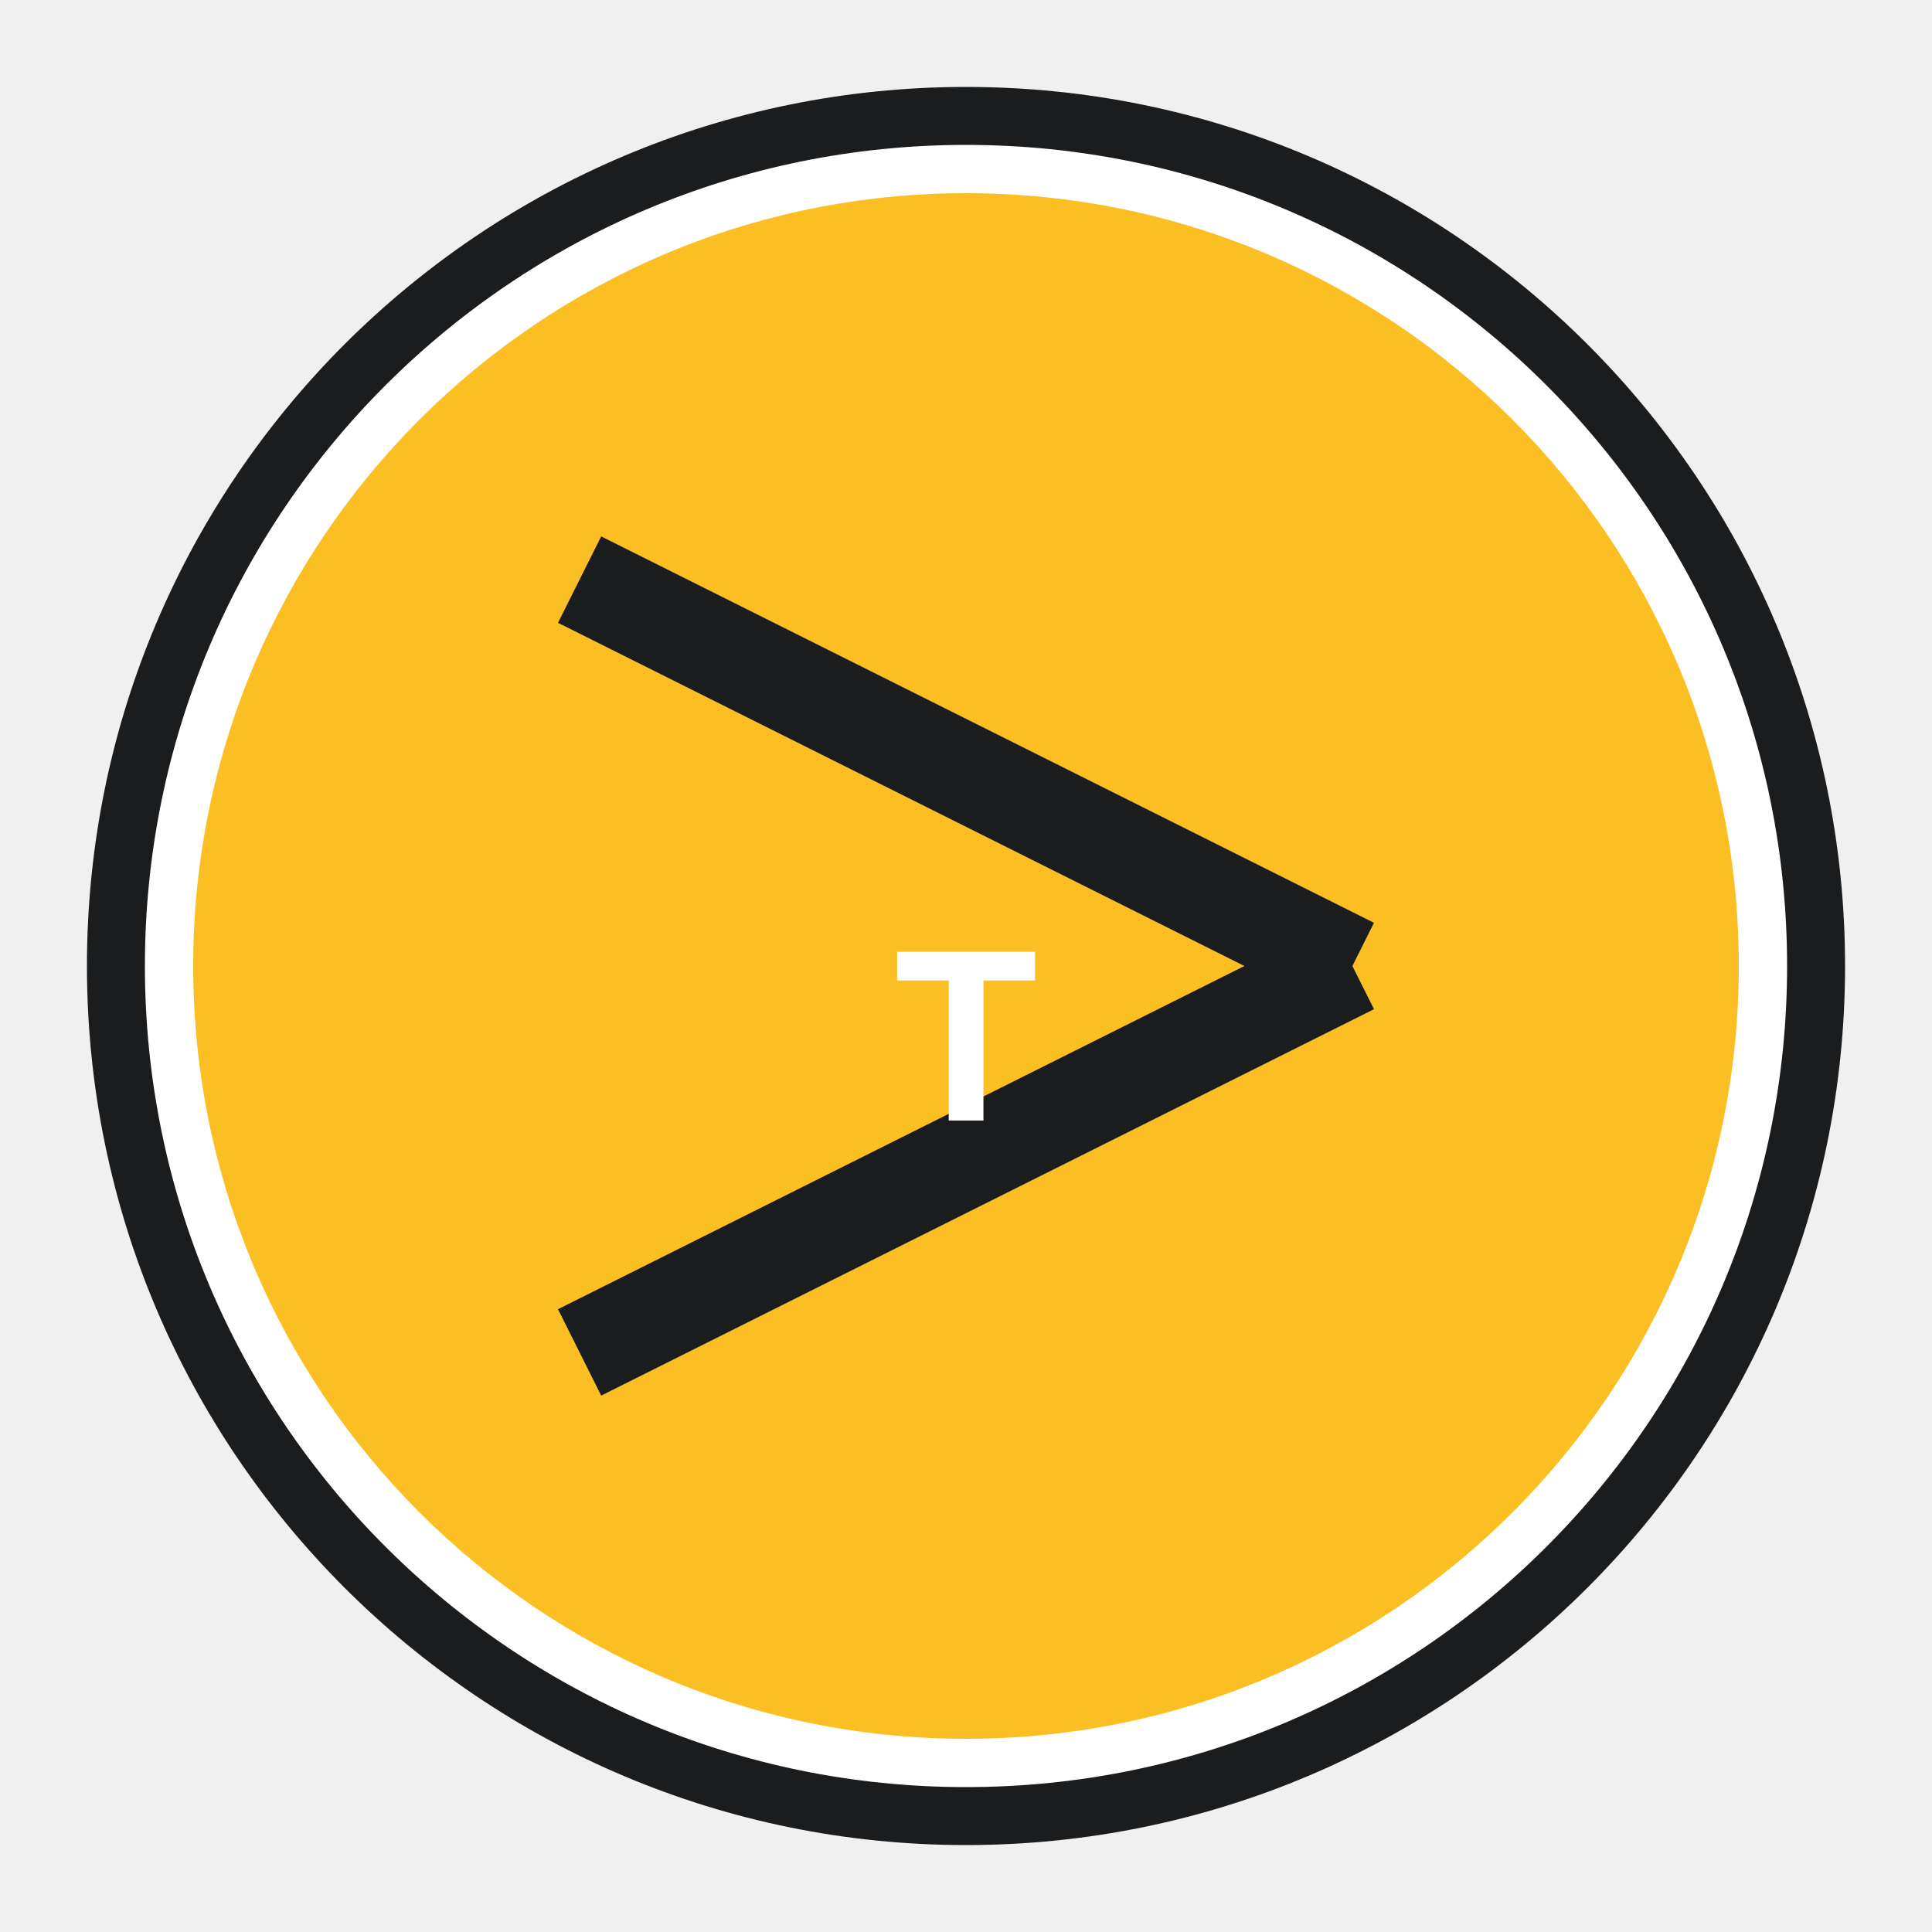
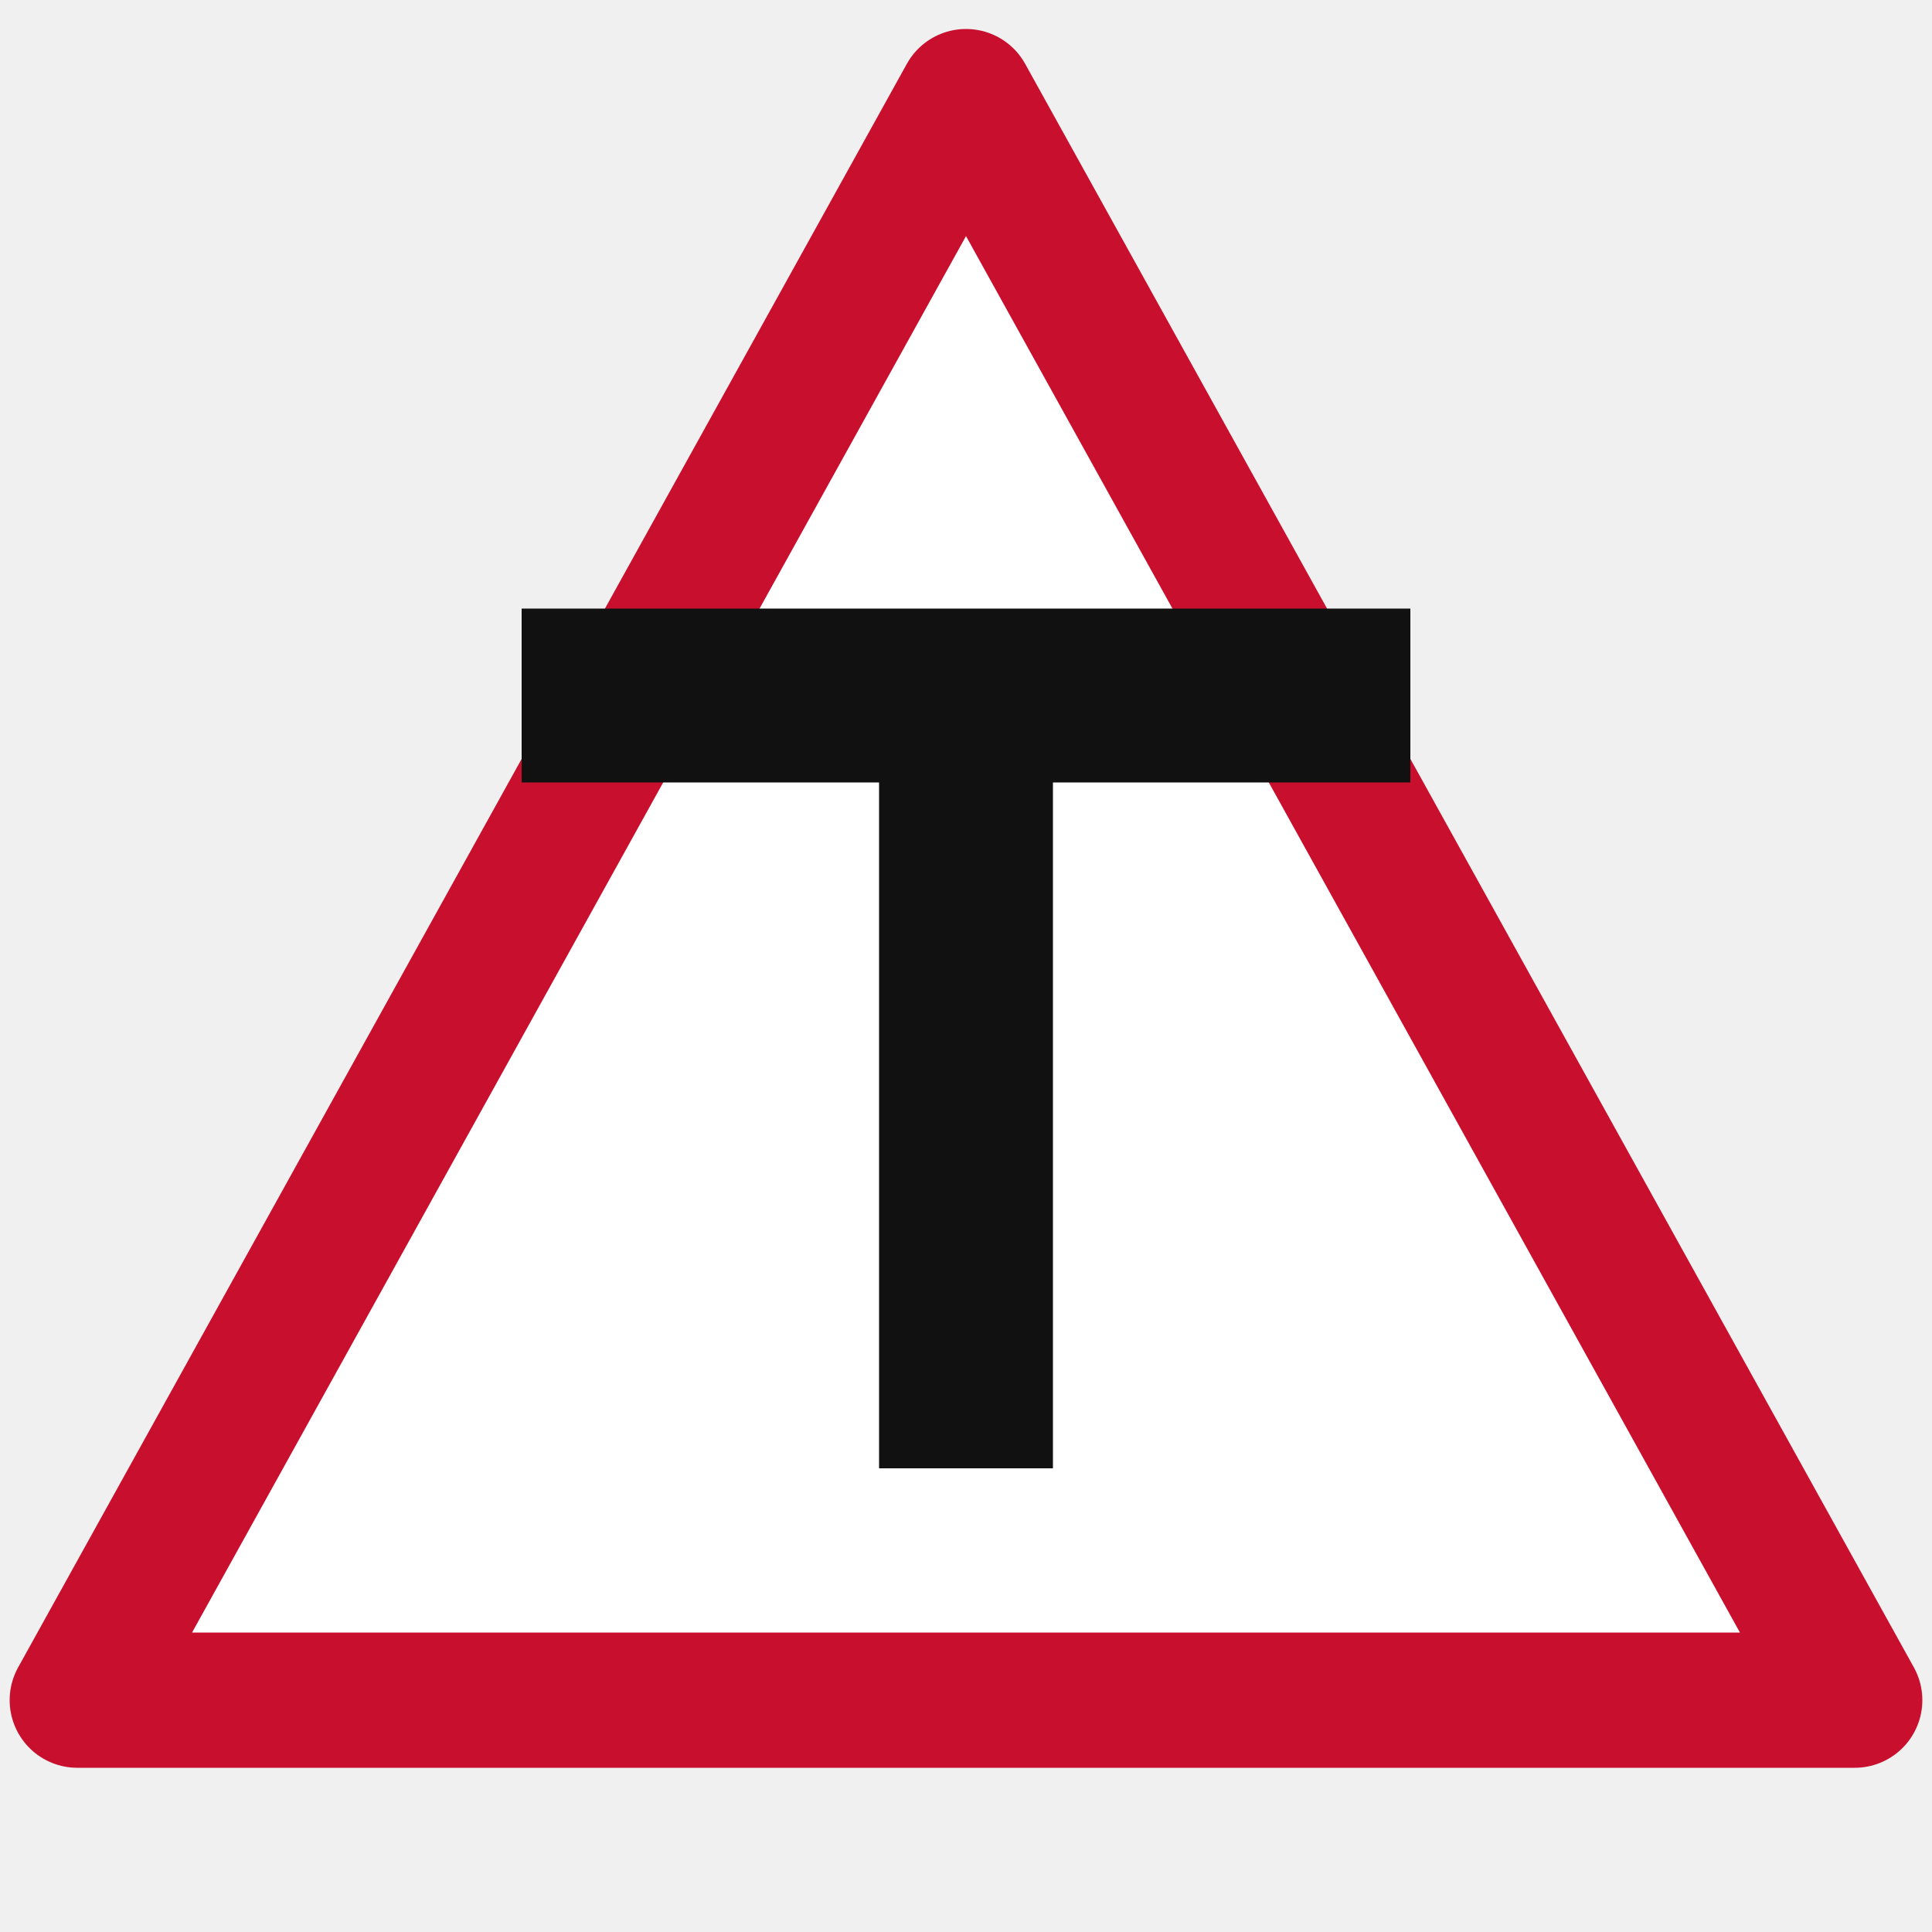
- <svg xmlns="http://www.w3.org/2000/svg" width="78" height="78" viewBox="0 0 100 100">
-   <circle cx="50" cy="50" r="44" fill="#fff" stroke="#1a1c1e" stroke-width="3" />
-   <circle cx="50" cy="50" r="40" fill="#fbbf24" />
-   <path d="M30 30 L70 50 M30 70 L70 50" stroke="#1a1c1e" stroke-width="5" fill="none" />
-   <text x="50" y="58" font-size="12" font-weight="700" fill="#fff" text-anchor="middle" font-family="Inter,Arial">T</text>
+ <svg xmlns="http://www.w3.org/2000/svg" viewBox="0 0 100 100" role="img" aria-label="T-junction ahead W104">
+   <path d="M50 5 96 88H4Z" fill="#fff" stroke="#c8102e" stroke-width="7" stroke-linejoin="round" />
+   <path d="M50 36v40M27 36h46" stroke="#111" stroke-width="9" />
</svg>
